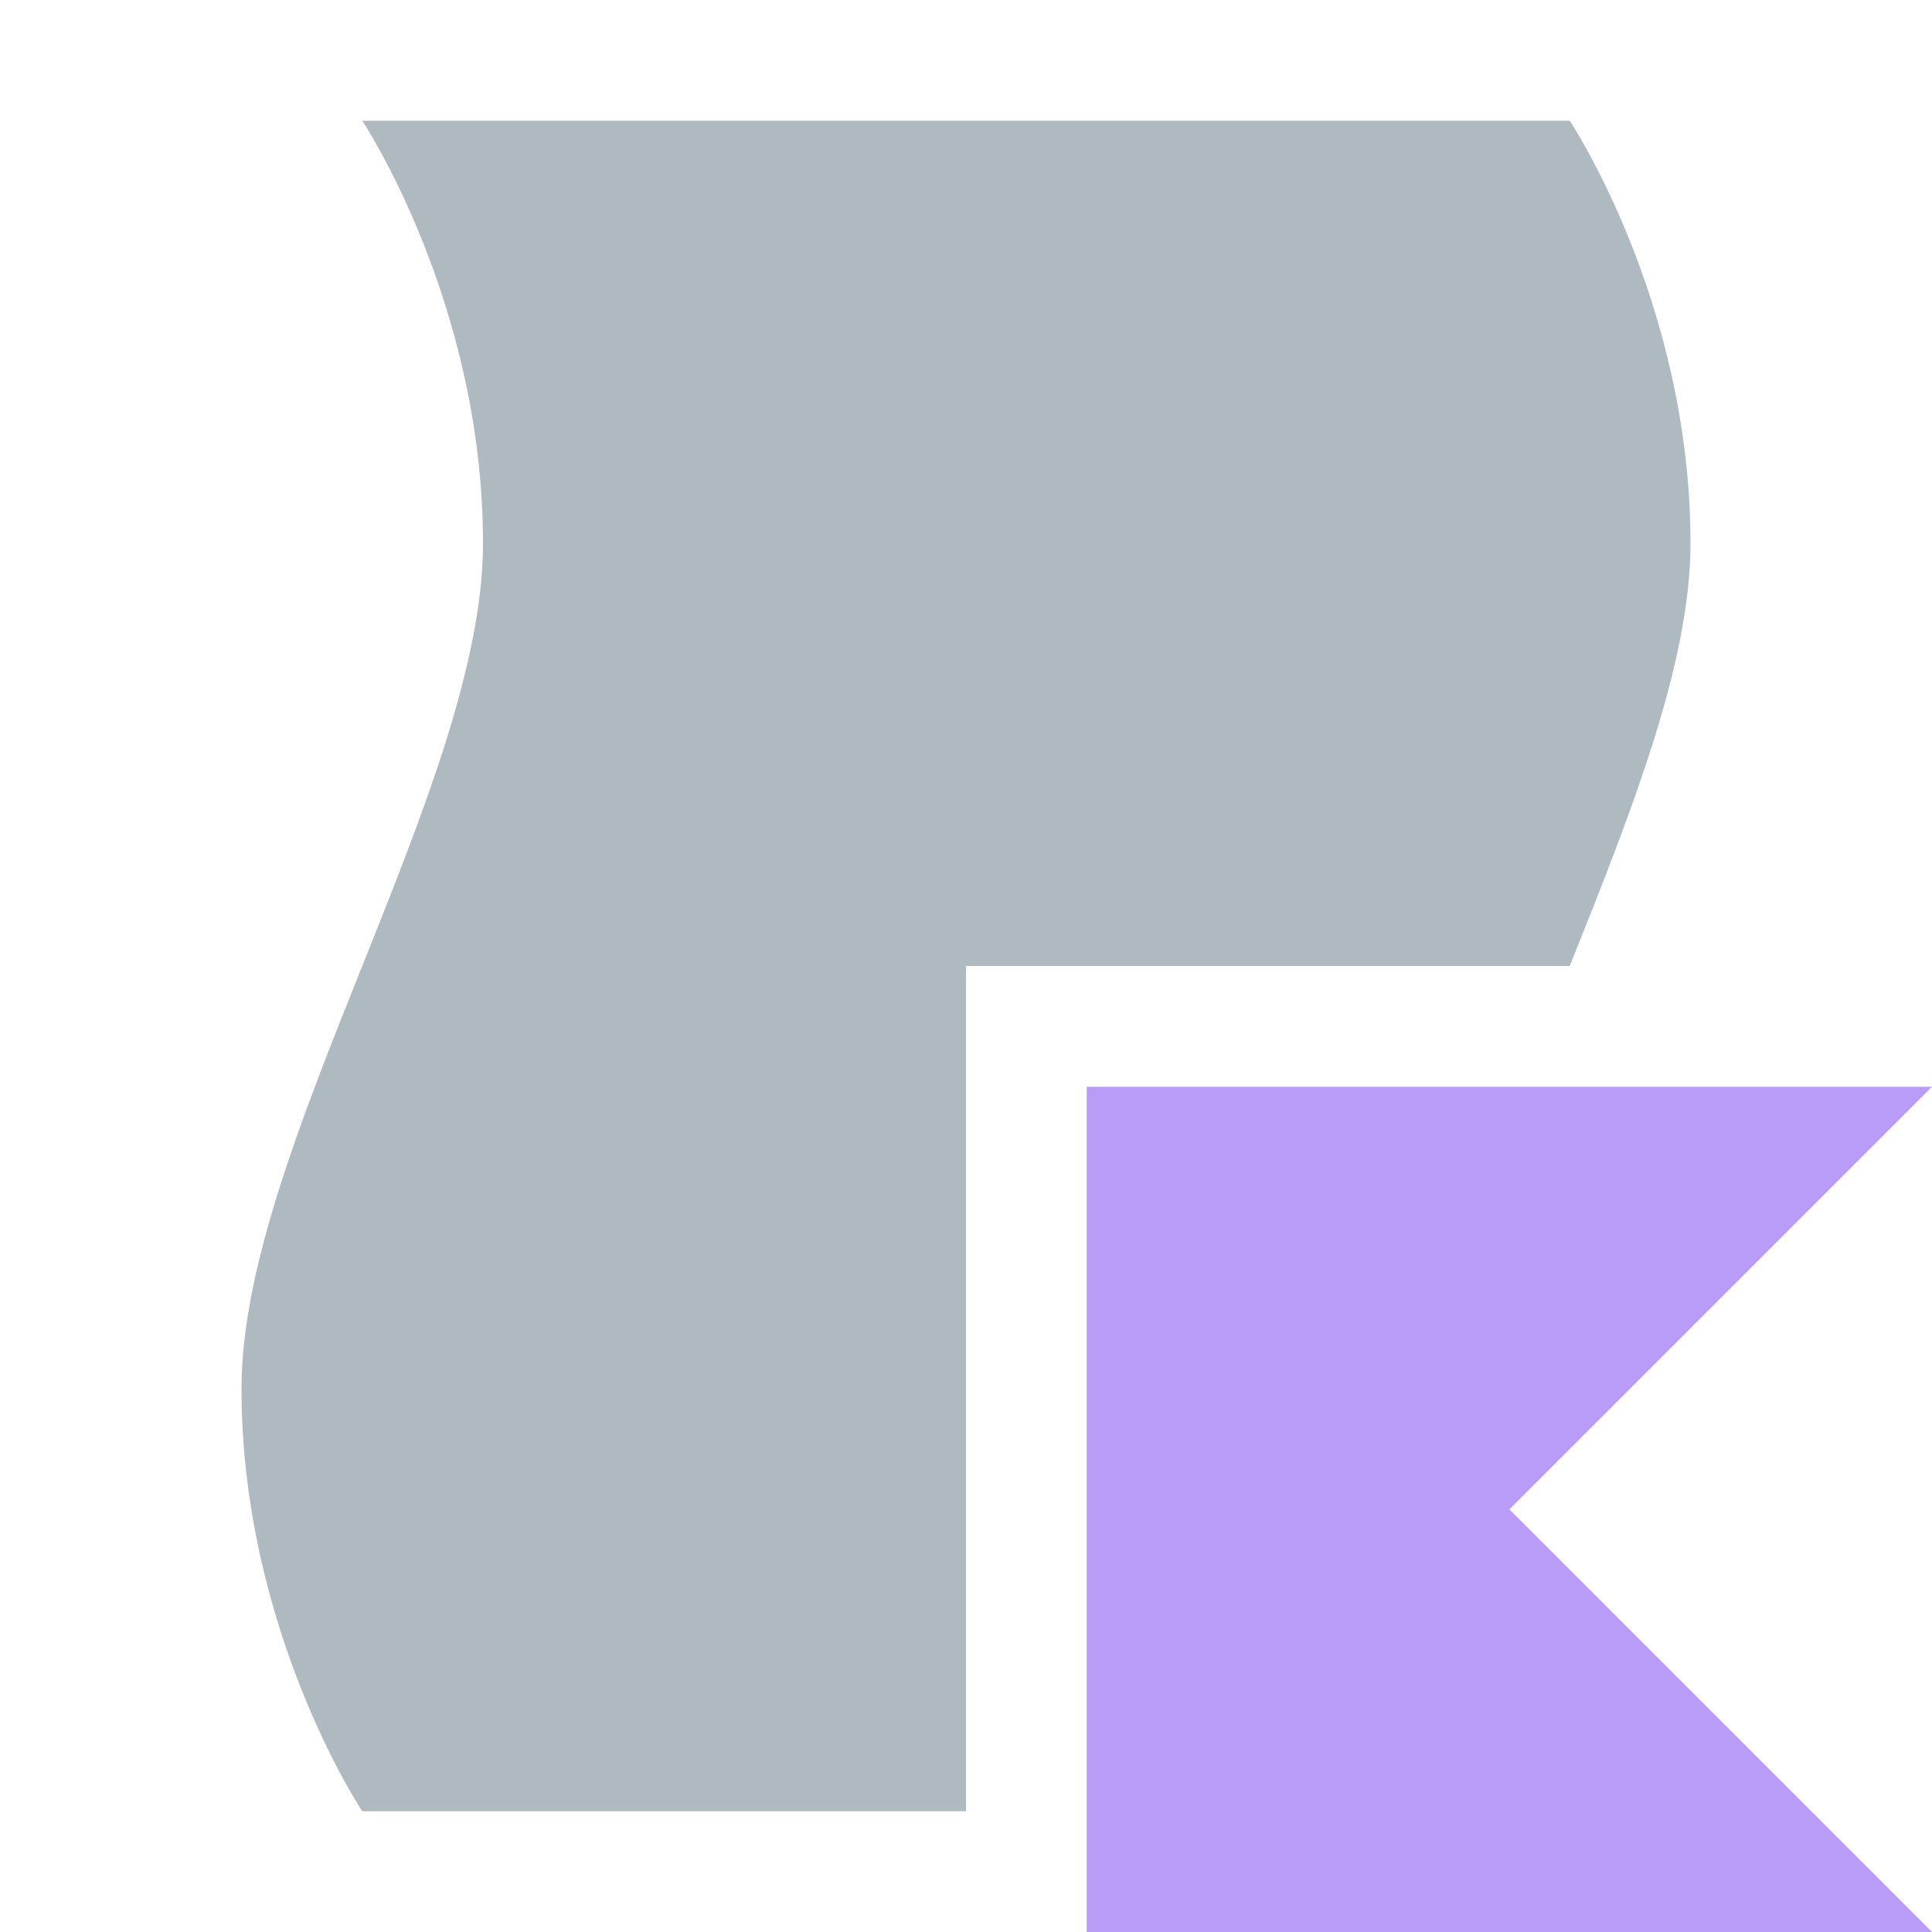
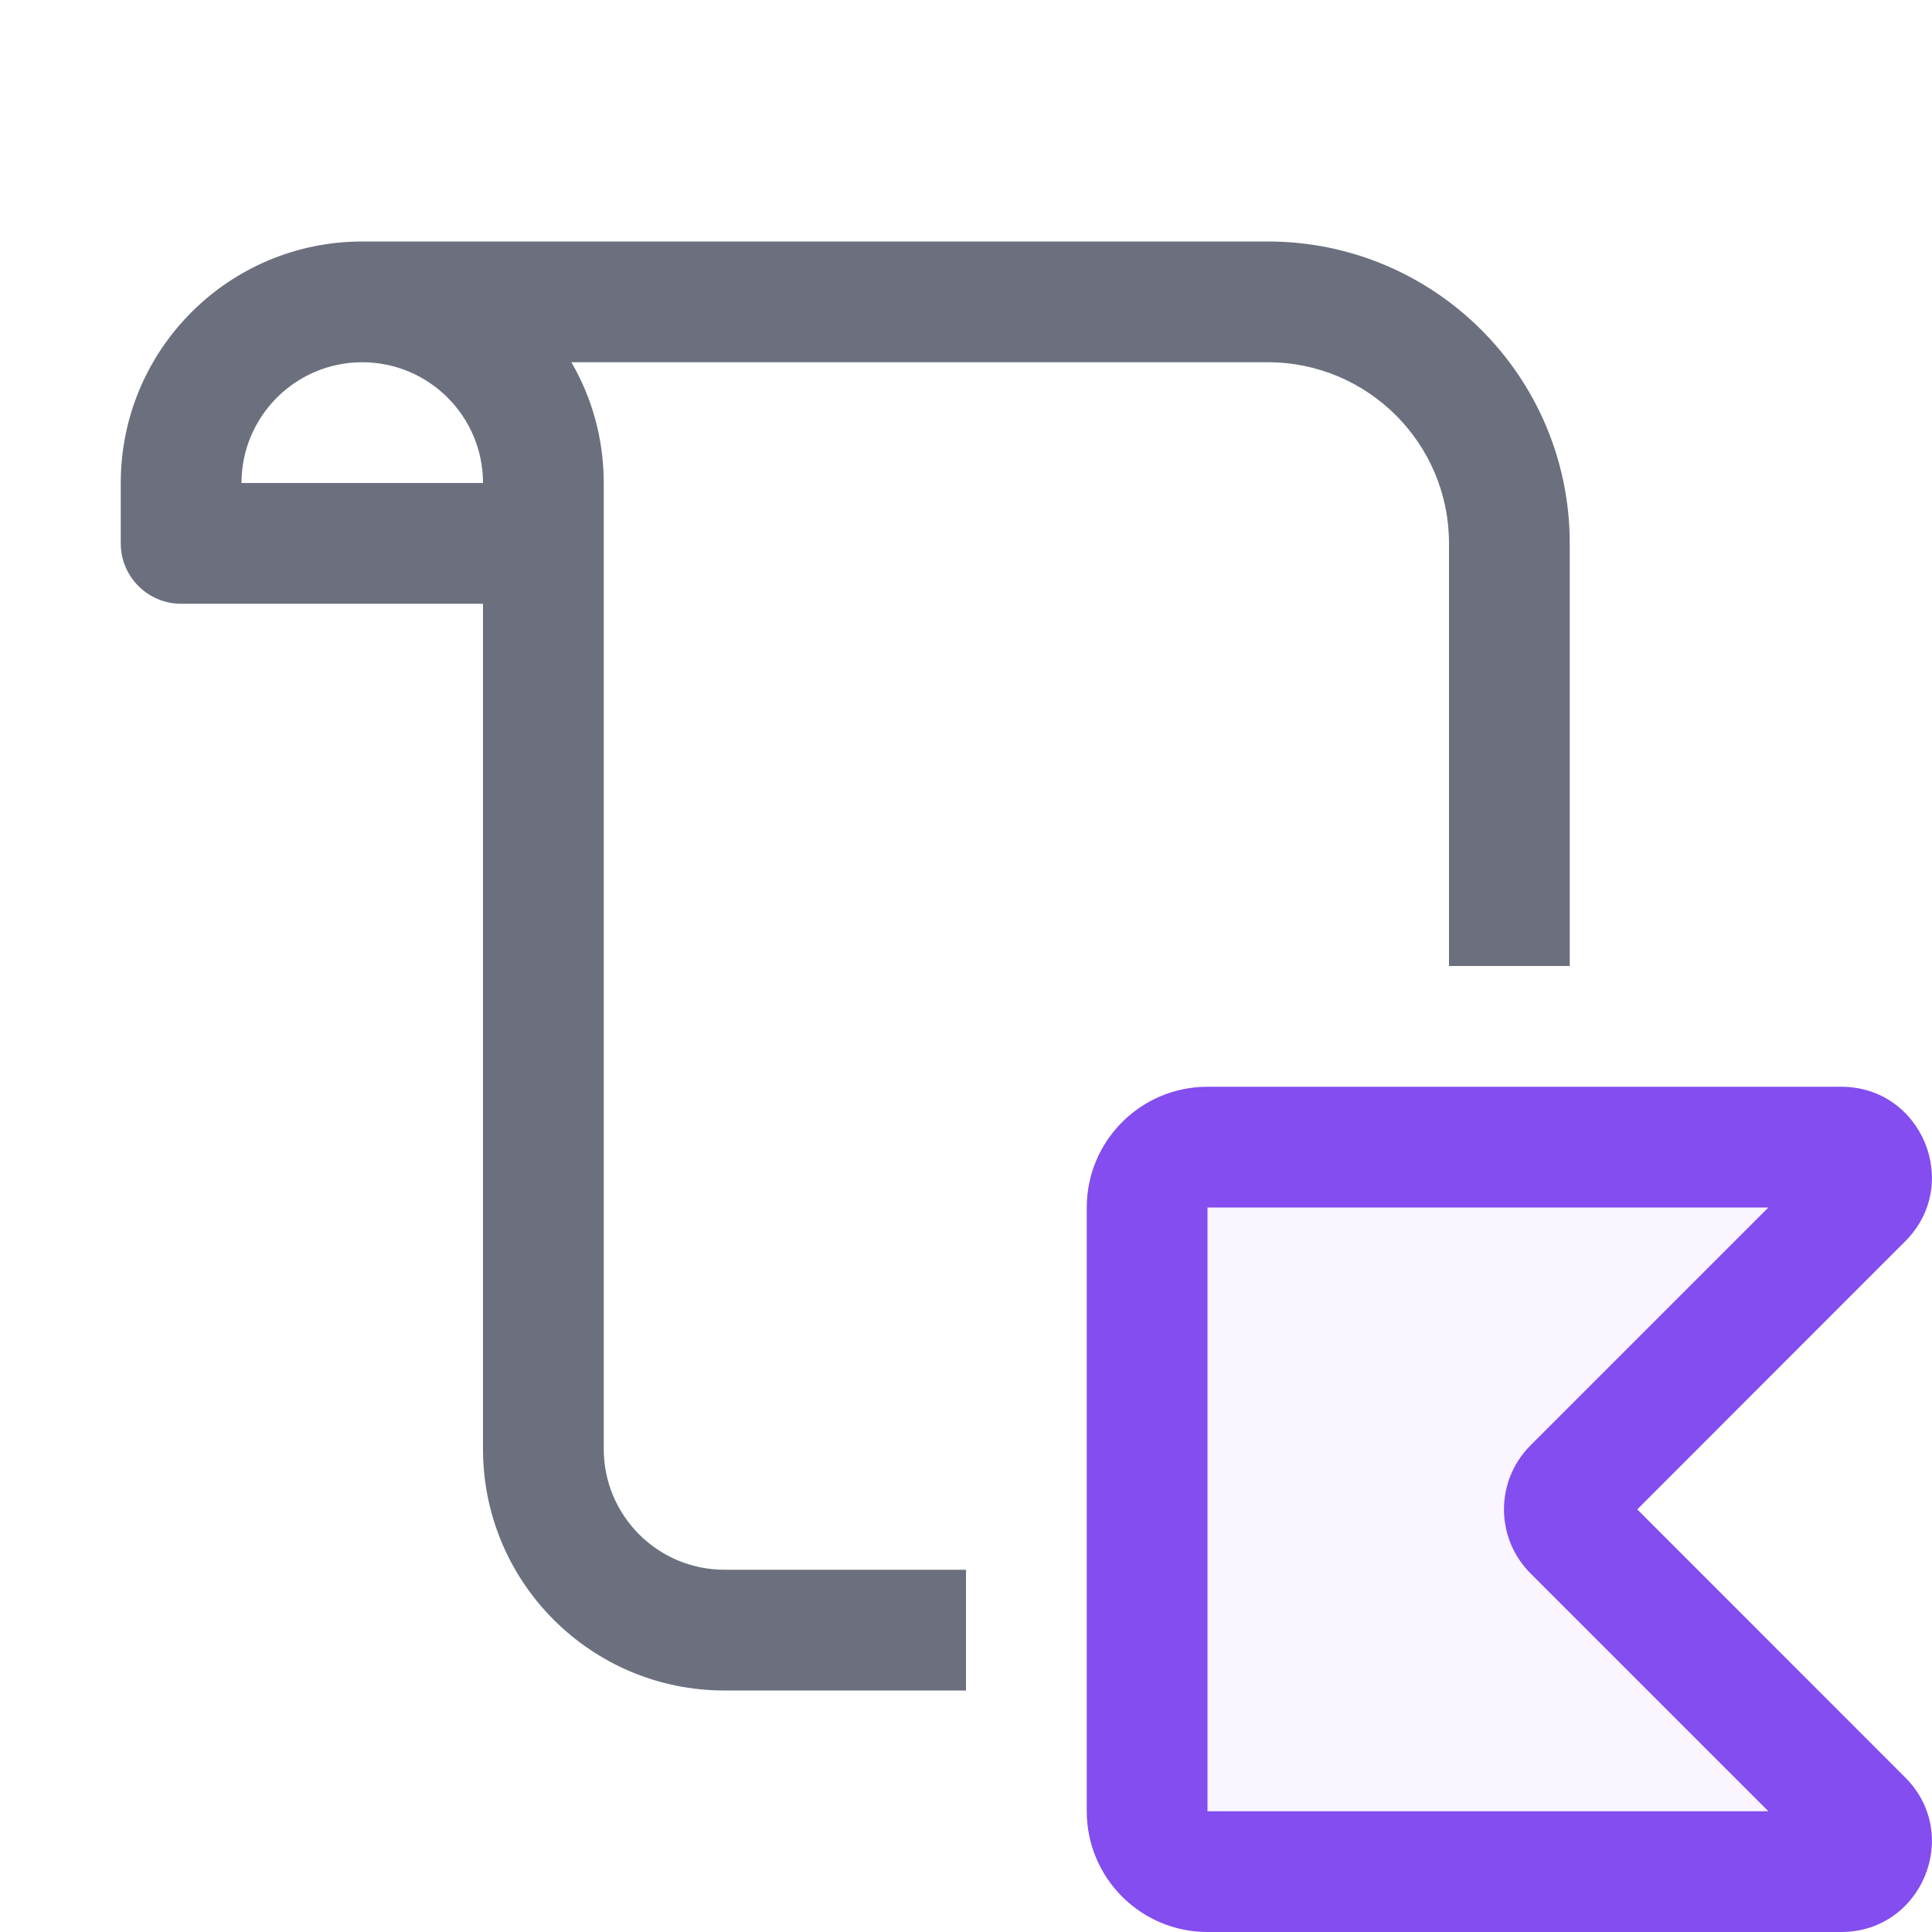
<svg xmlns="http://www.w3.org/2000/svg" width="16" height="16" viewBox="0 0 16 16" fill="none">
-   <g id="kotlin_script">
-     <path id="Combined Shape" fill-rule="evenodd" clip-rule="evenodd" d="M13 1H3C3 1 4 2.5 4 4.5C4 5.5 3.5 6.75 3 8C2.5 9.25 2 10.5 2 11.5C2 13.5 3 15 3 15H8V8H13C13.5 6.75 14 5.5 14 4.5C14 2.5 13 1 13 1Z" fill="#9AA7B0" fill-opacity="0.8" />
-     <path id="Vector" d="M16 16H9V9H16L12.5 12.5L16 16Z" fill="#B99BF8" />
-   </g>
+   <path fill-rule="evenodd" clip-rule="evenodd" d="M3 3C2.448 3 2 3.448 2 4H4C4 3.448 3.552 3 3 3ZM4.732 3H10.5C11.328 3 12 3.672 12 4.5V8H13V4.5C13 3.119 11.881 2 10.5 2H3C1.895 2 1 2.895 1 4V4.5C1 4.776 1.224 5 1.5 5H4V12C4 13.105 4.895 14 6 14H8V13H6C5.448 13 5 12.552 5 12V4C5 3.636 4.903 3.294 4.732 3Z" fill="#6C707E" />
+   <path d="M10 10H14.645L12.675 11.97C12.382 12.263 12.382 12.737 12.675 13.03L14.645 15H10V10Z" fill="#FAF5FF" />
+   <path fill-rule="evenodd" clip-rule="evenodd" d="M9 10C9 9.448 9.448 9 10 9H15.248C15.916 9 16.251 9.808 15.778 10.28L13.559 12.5L15.778 14.72C16.251 15.192 15.916 16 15.248 16H10C9.448 16 9 15.552 9 15V10ZM14.645 10L10 10V15H14.645L12.675 13.03C12.382 12.737 12.382 12.263 12.675 11.97L14.645 10Z" fill="#834DF0" />
</svg>
